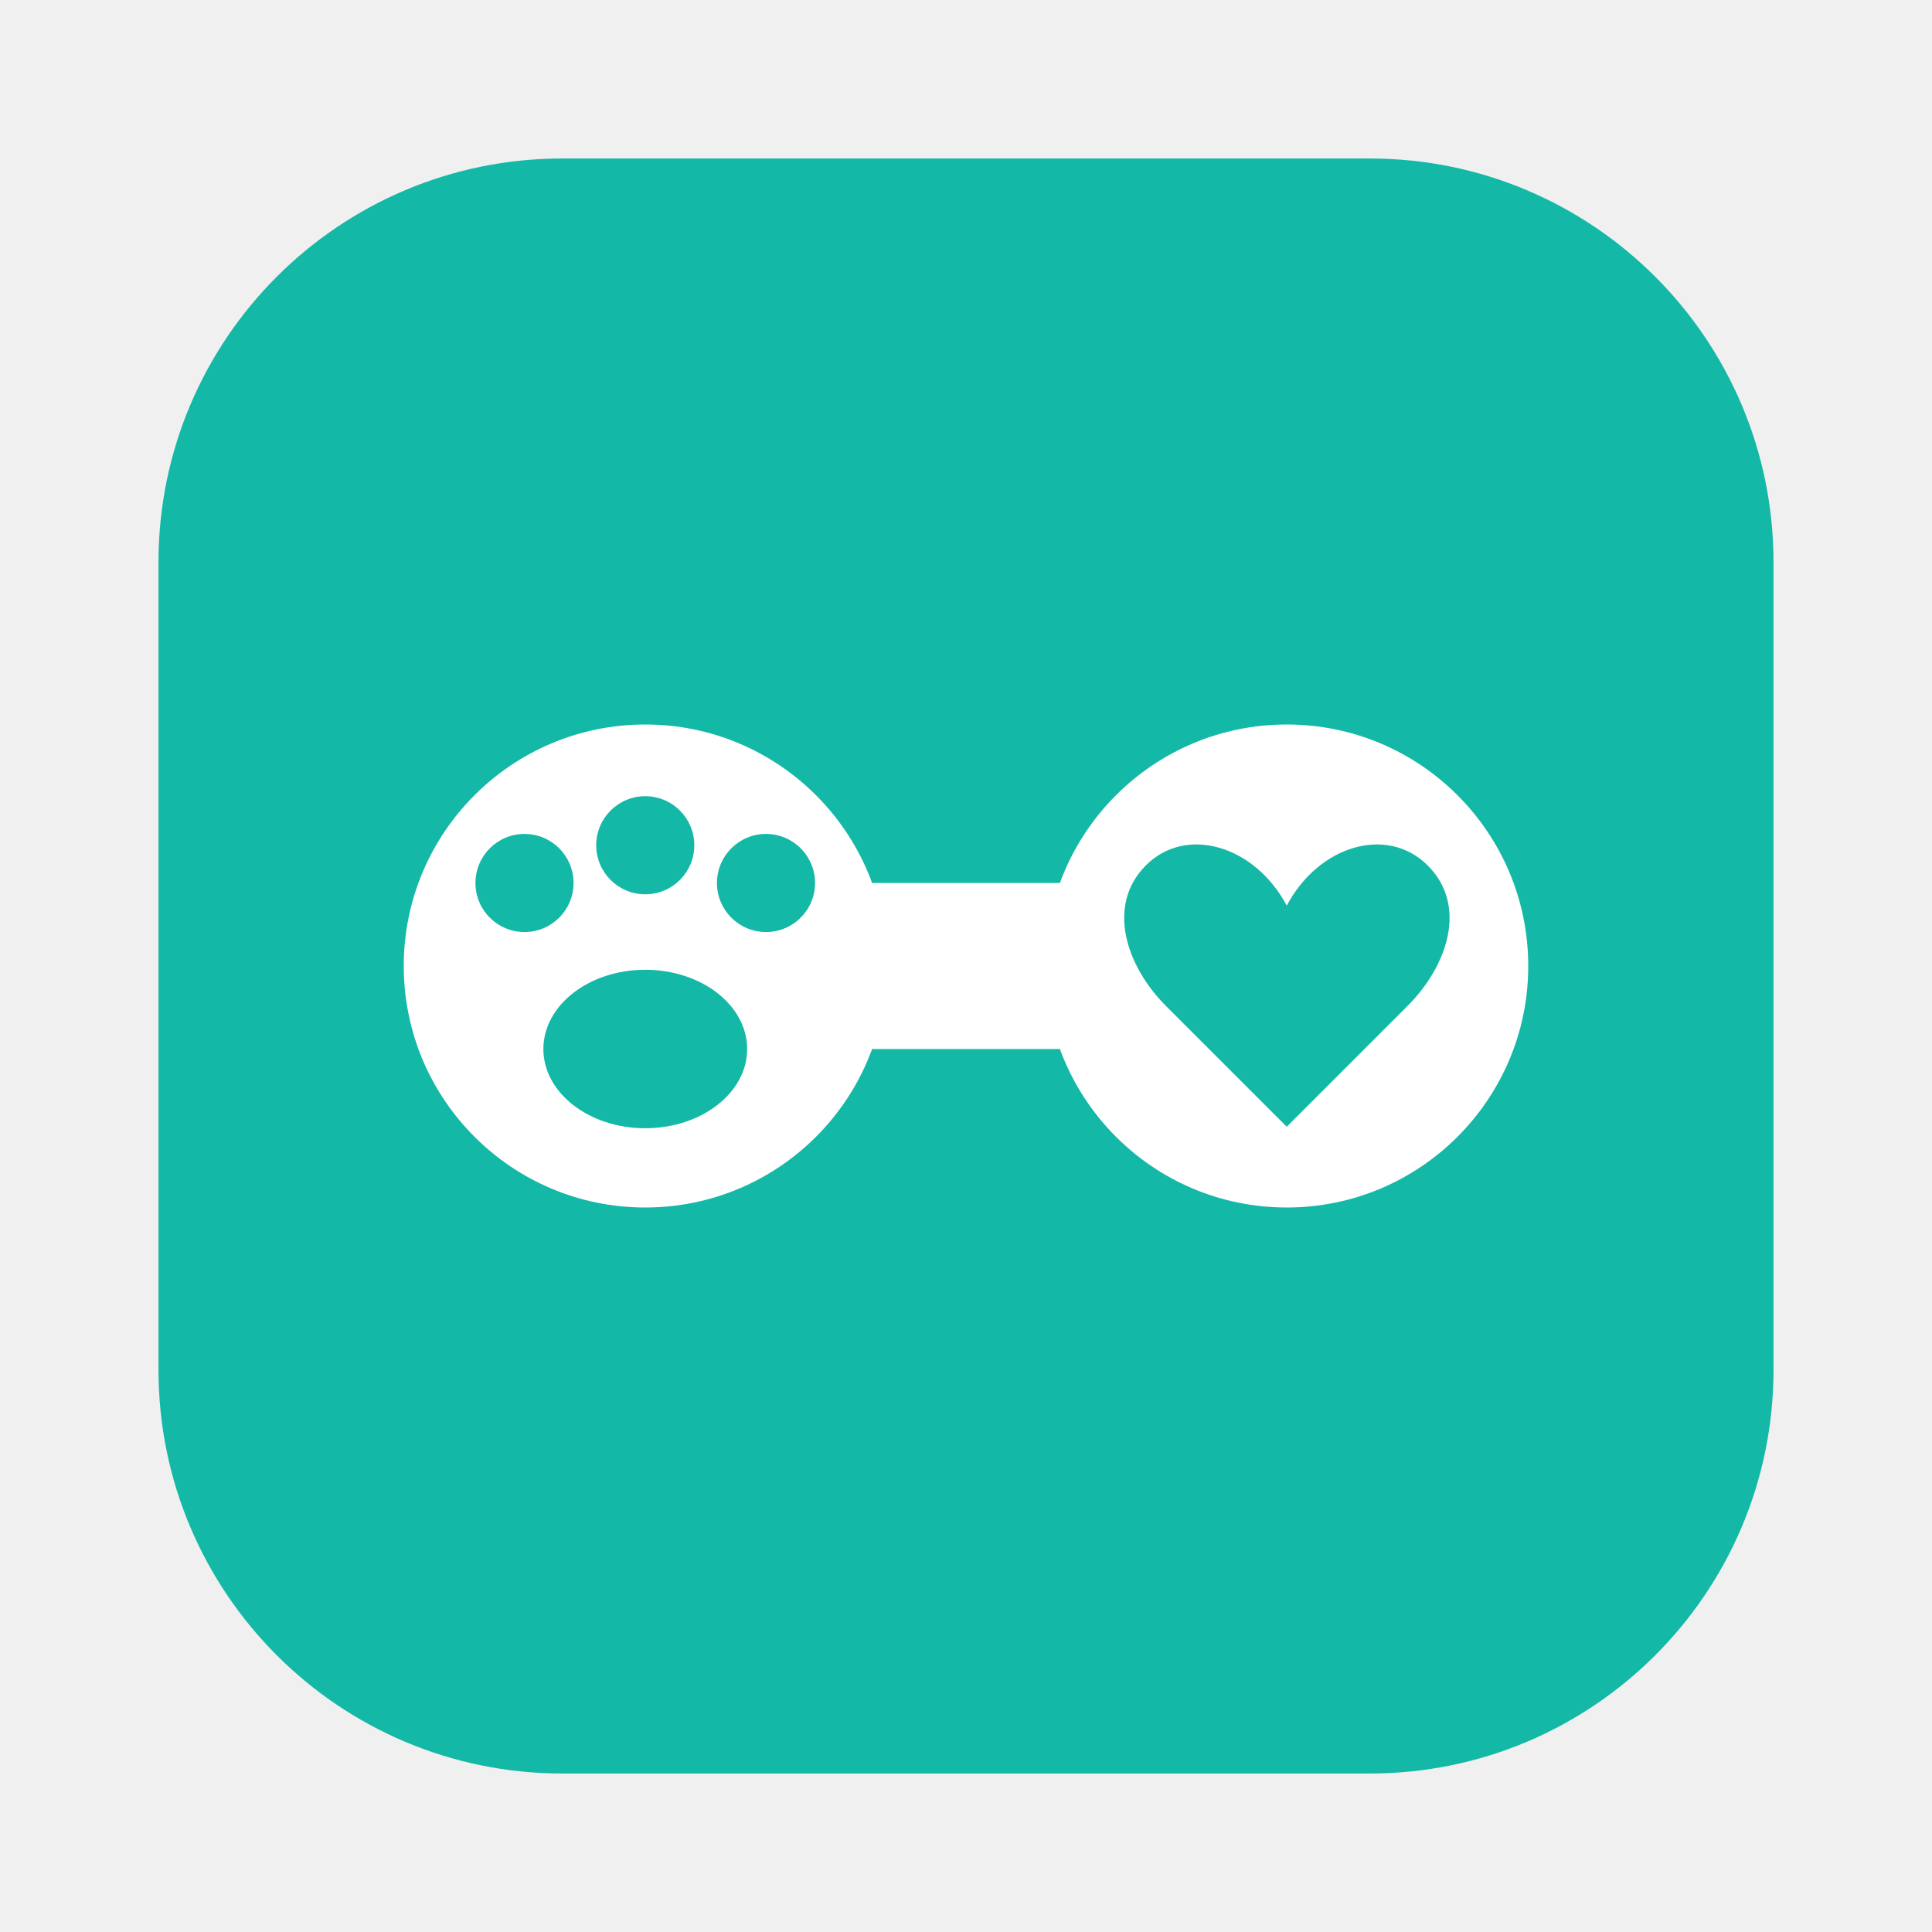
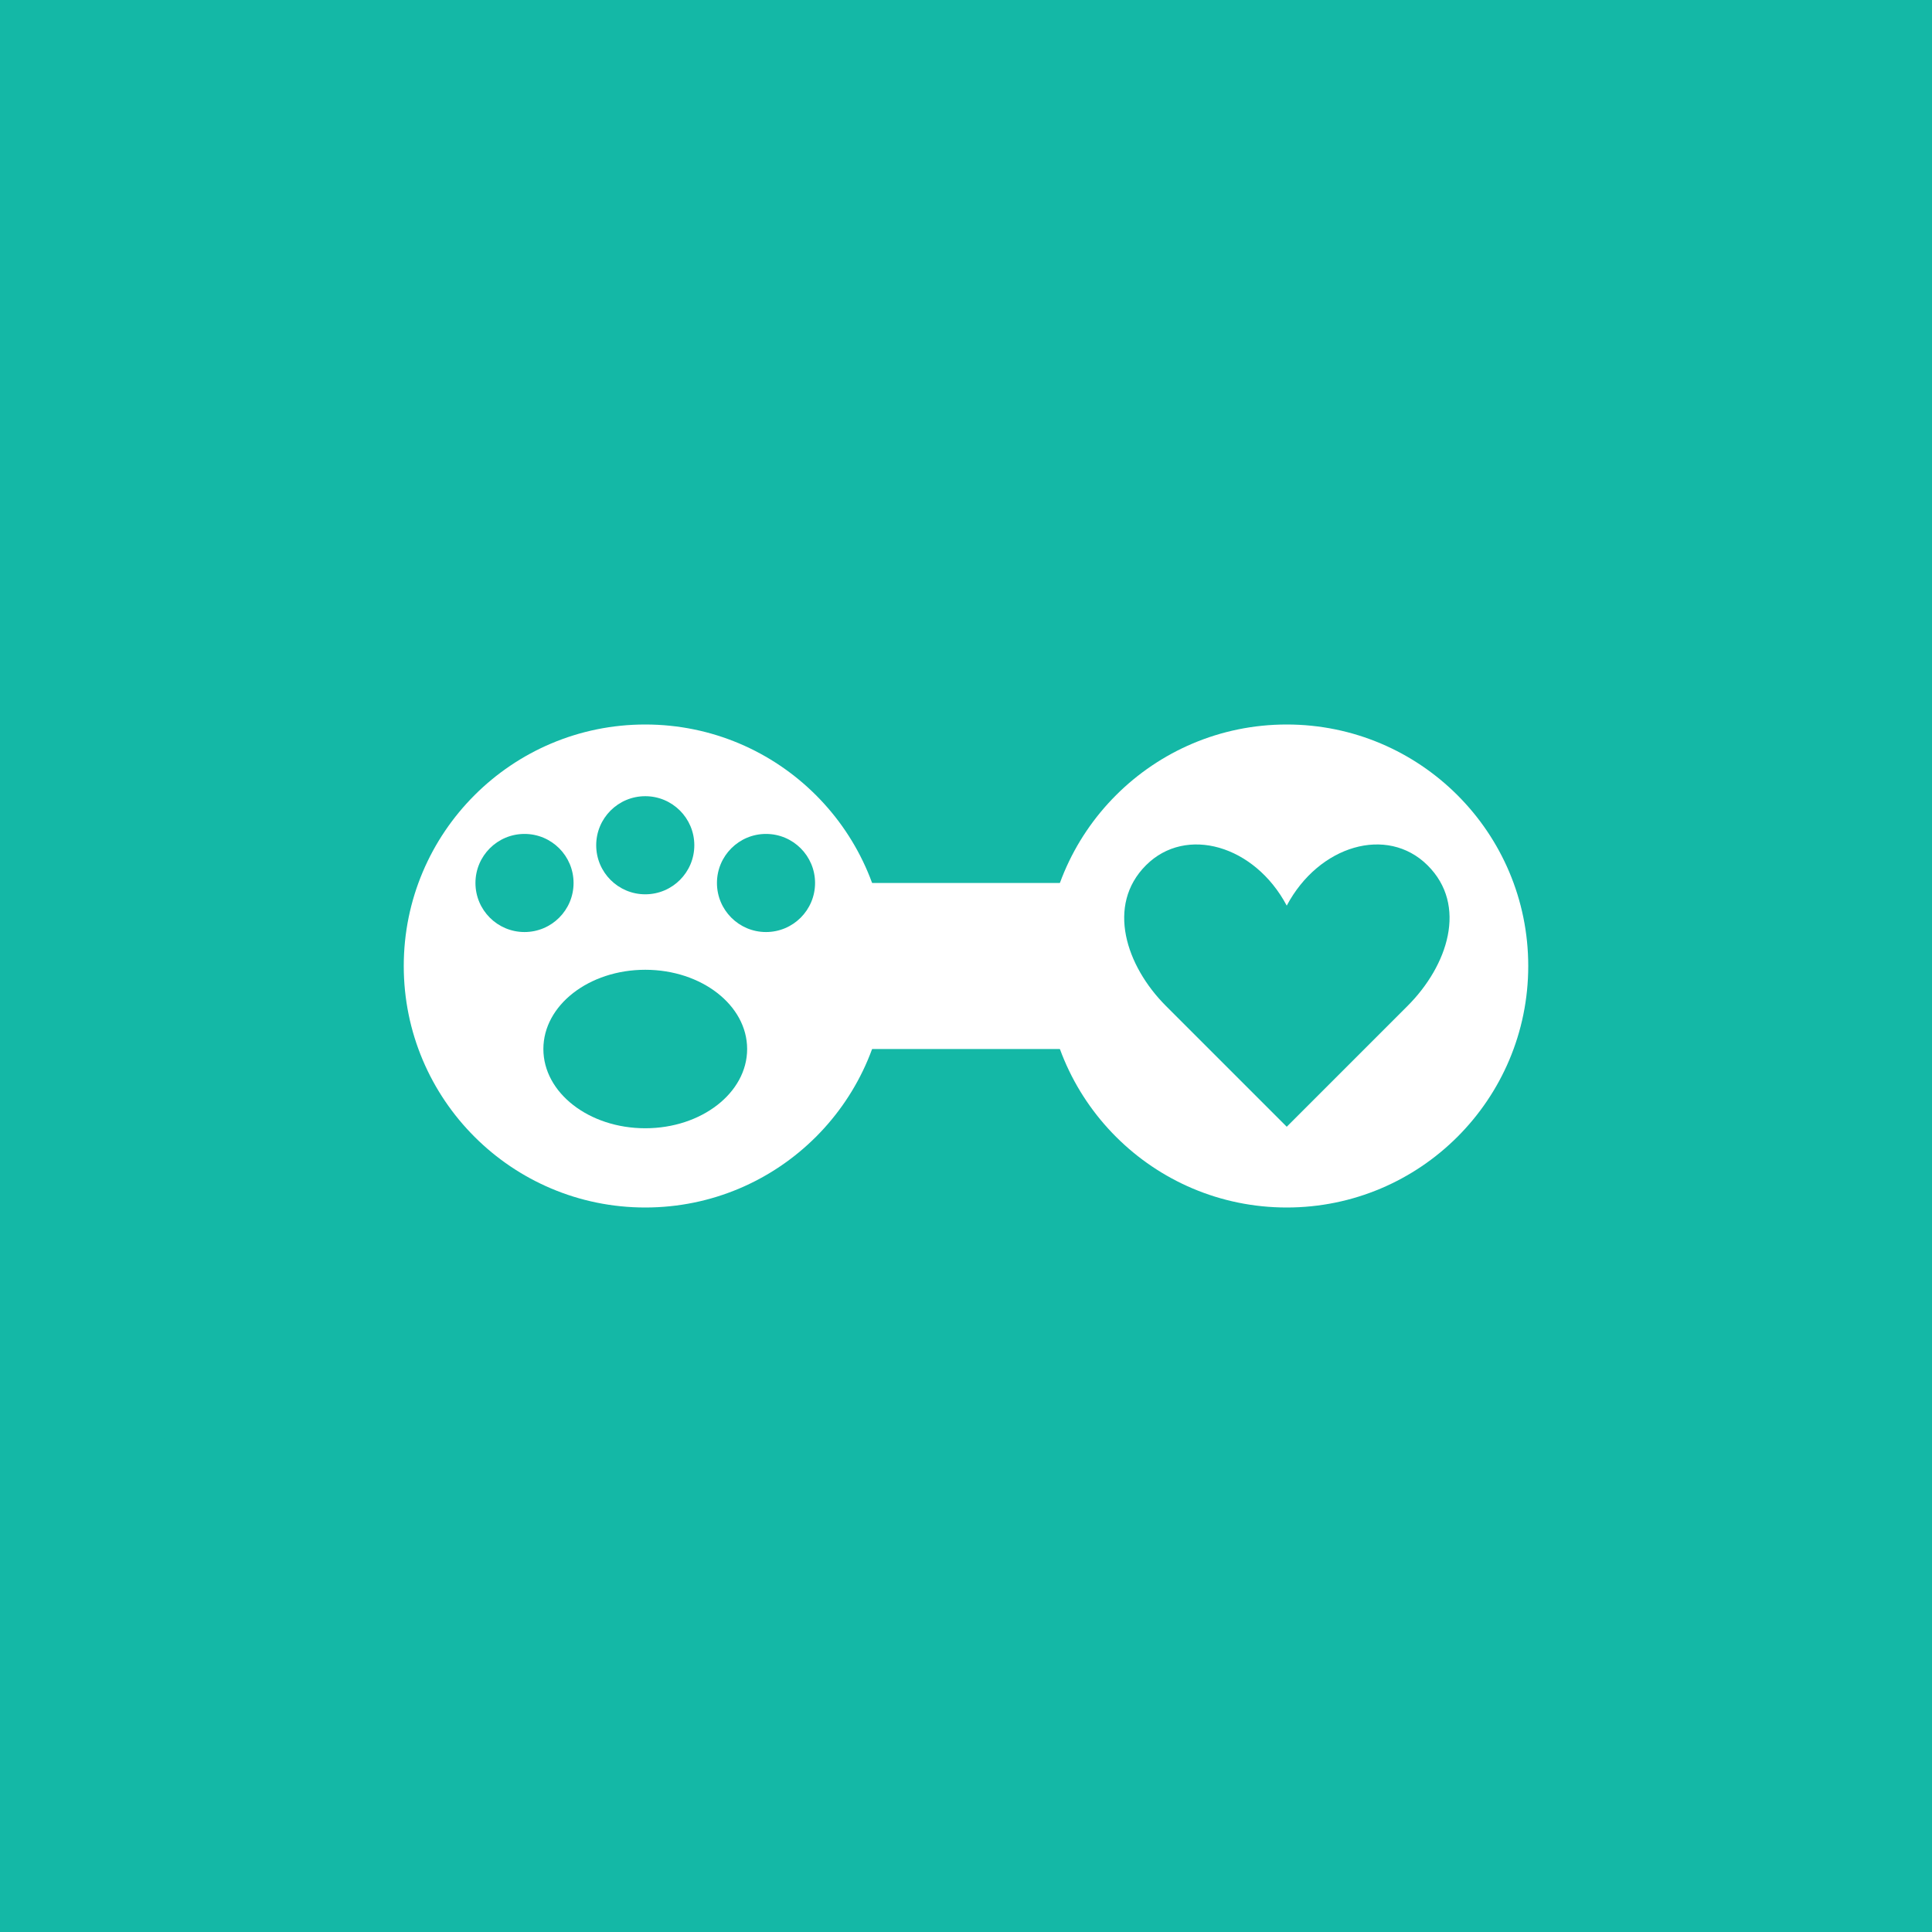
<svg xmlns="http://www.w3.org/2000/svg" viewBox="0 0 512 512" fill="none">
+   <rect width="512" height="512" fill="#14b8a6" />
  <rect x="42" y="42" width="428" height="428" rx="107" fill="#14b8a6" />
  <circle cx="171" cy="256" r="64" fill="white" />
  <circle cx="341" cy="256" r="64" fill="white" />
  <rect x="171" y="234" width="170" height="44" fill="white" />
  <g fill="#14b8a6">
    <ellipse cx="171" cy="278" rx="27" ry="21" />
    <circle cx="139" cy="234" r="13" />
    <circle cx="171" cy="224" r="13" />
    <circle cx="203" cy="234" r="13" />
  </g>
  <path d="M341 240c-8.5-16-26.7-21.3-37.3-10.7s-5.3 26.7 5.3 37.3l32 32 32-32c10.7-10.7 16-26.7 5.3-37.3s-28.8-5.3-37.3 10.7z" fill="#14b8a6" />
</svg>
